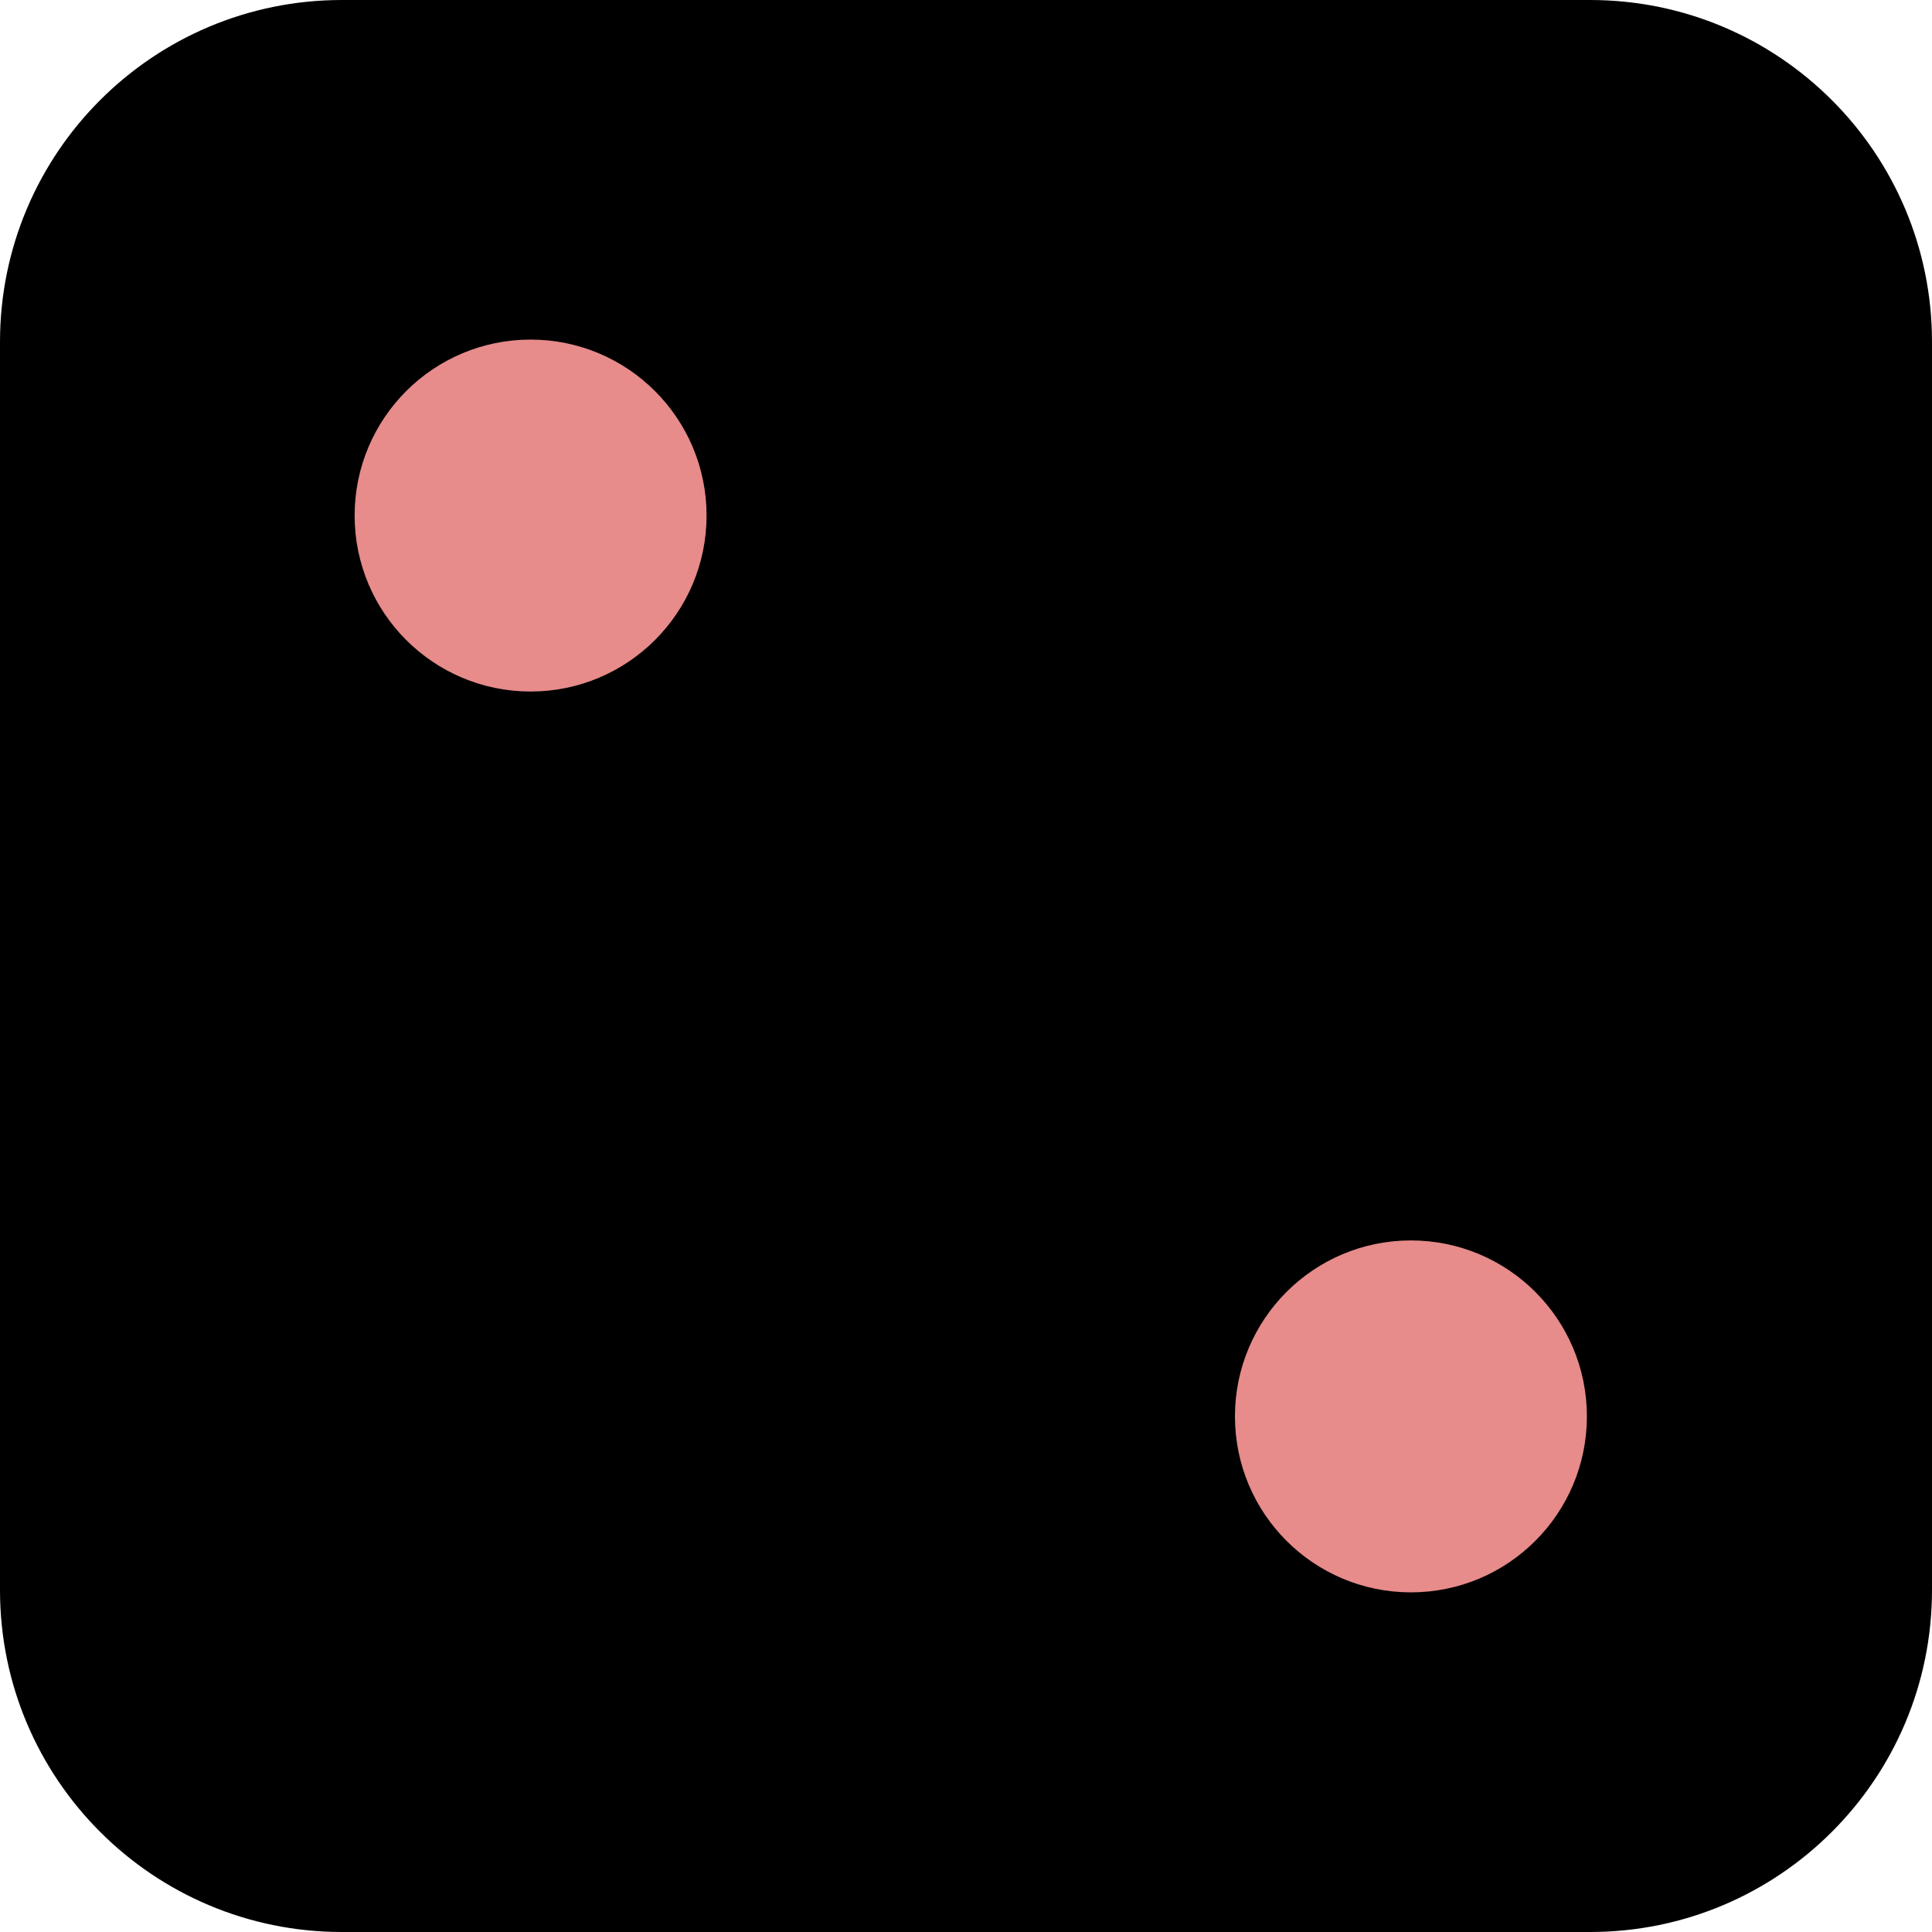
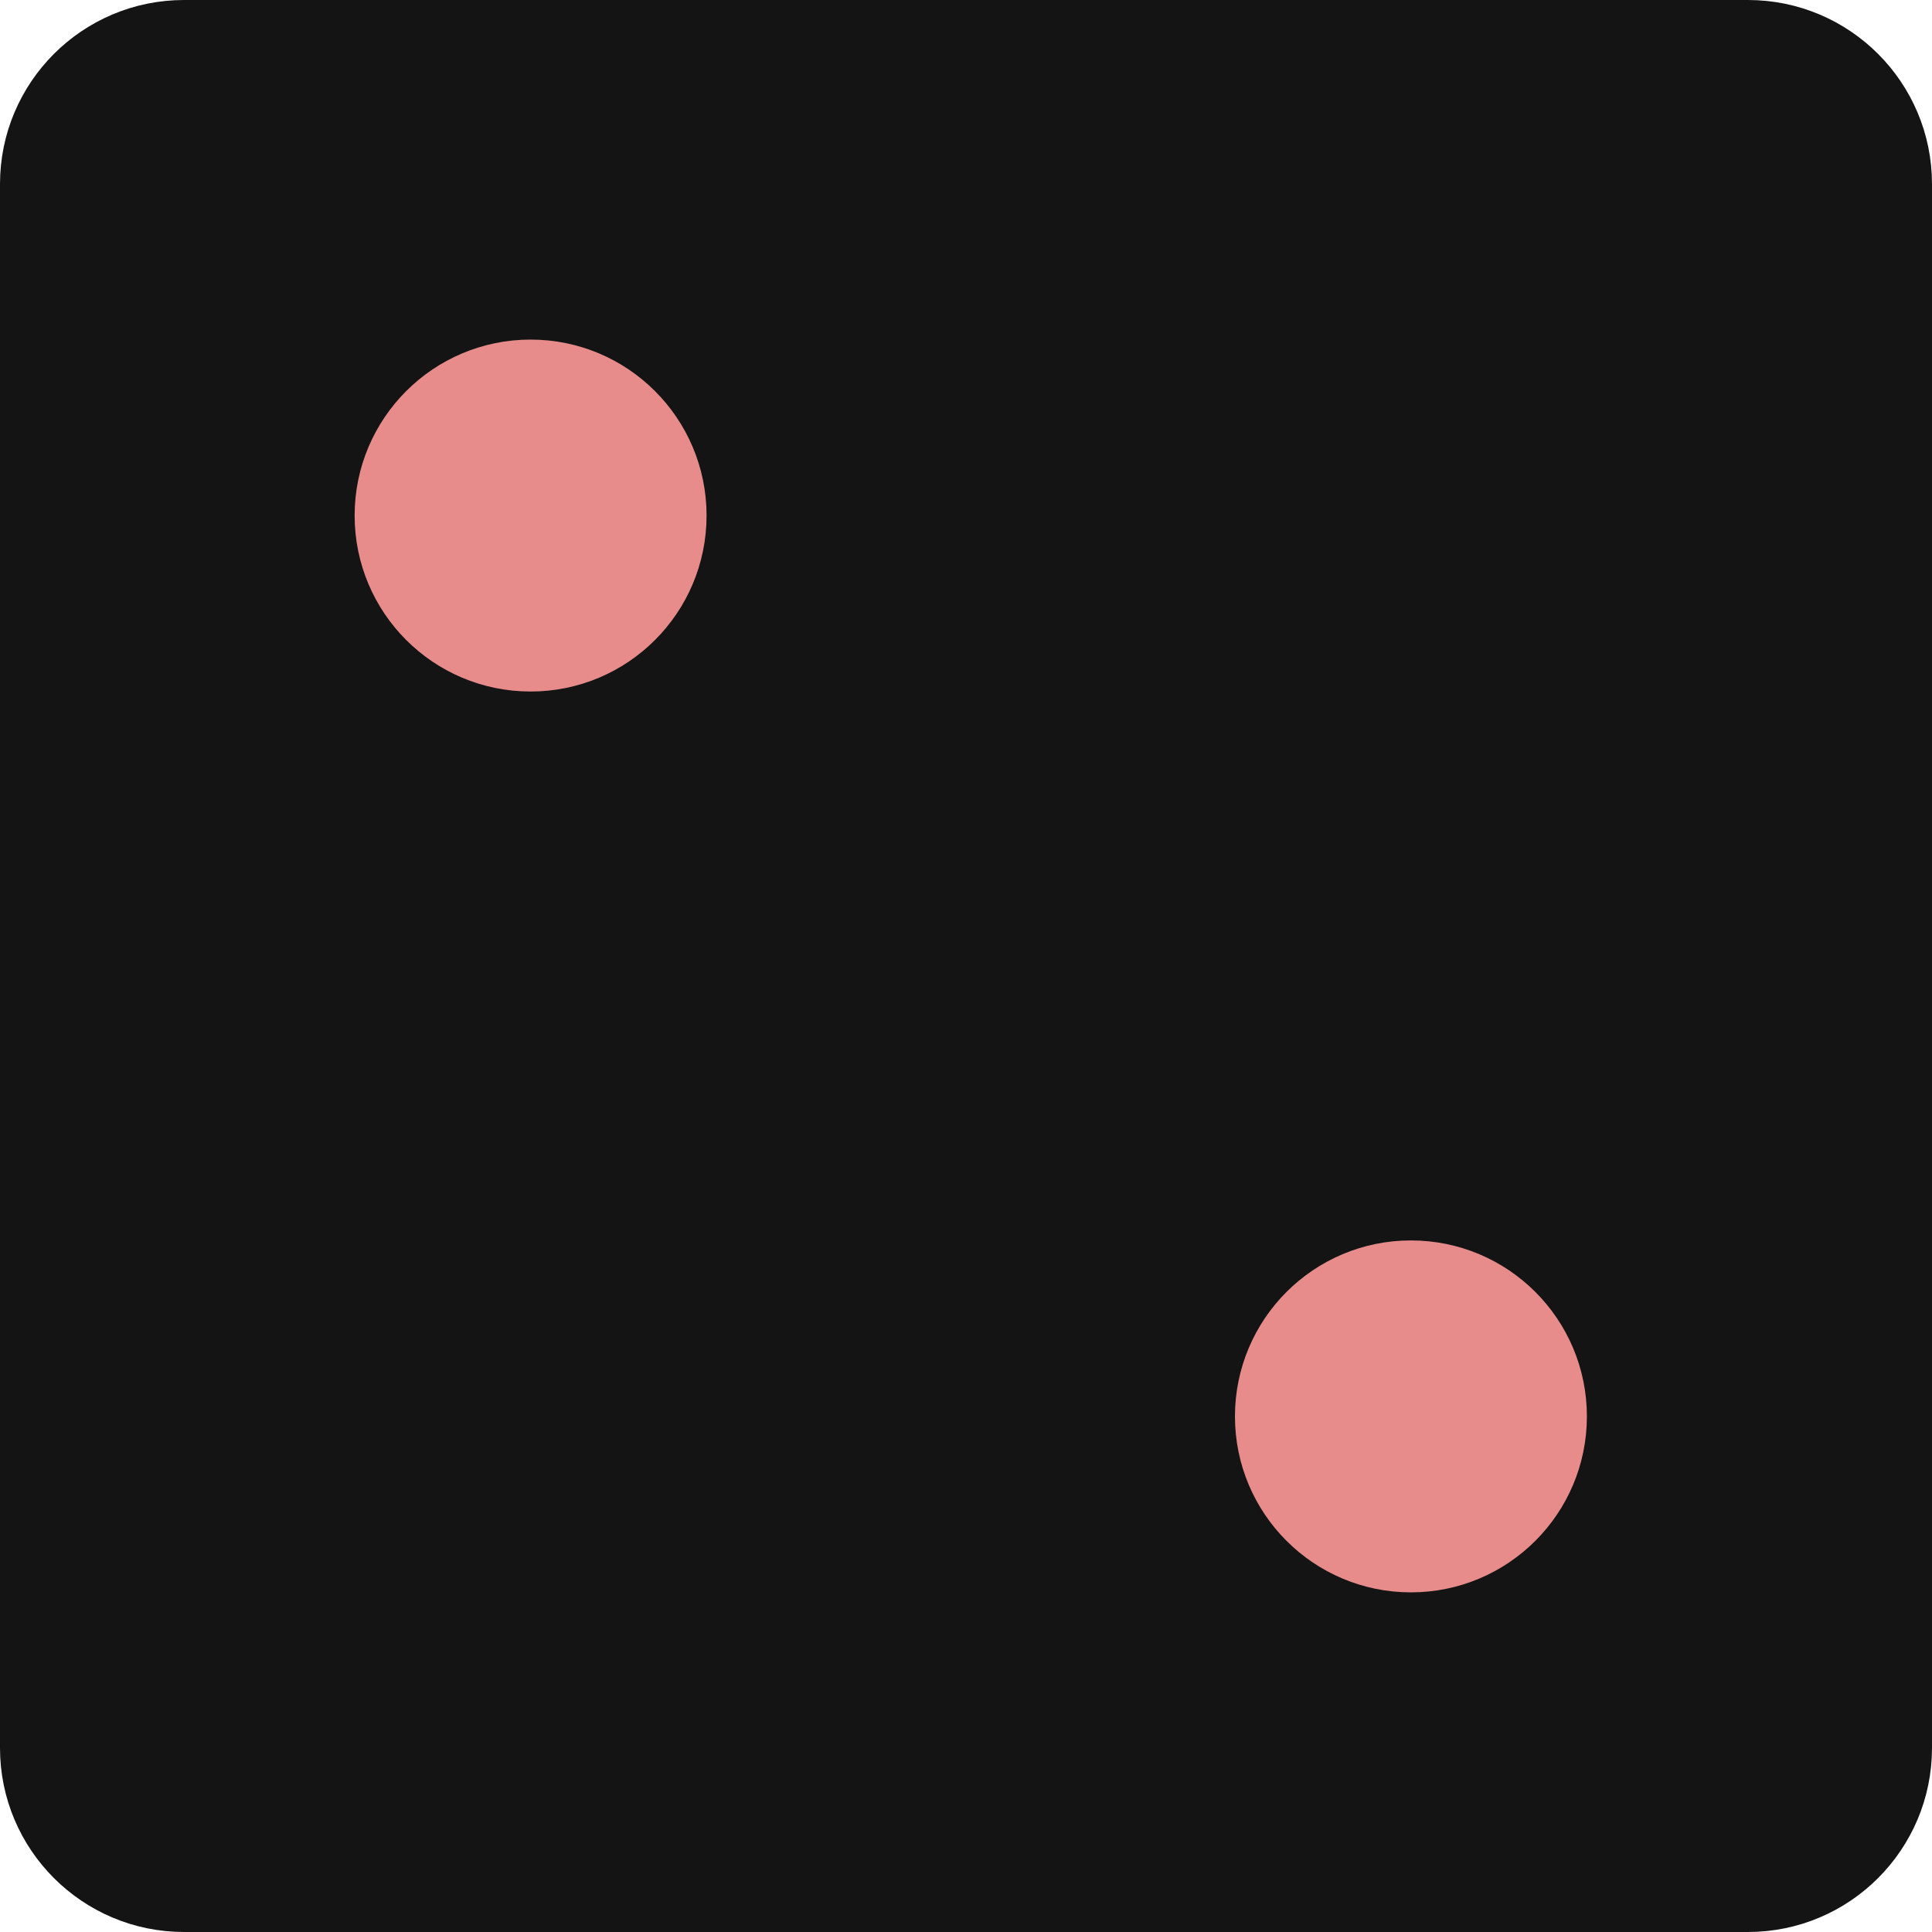
<svg xmlns="http://www.w3.org/2000/svg" id="Layer_2" data-name="Layer 2" viewBox="0 0 367.36 367.36">
  <defs>
    <style>
      .cls-1 {
        fill: #e78b8b;
        stroke: #e78b8b;
      }

      .cls-1, .cls-2 {
        stroke-miterlimit: 10;
        stroke-width: 10px;
      }

      .cls-2 {
-         stroke: #000;
+         fill: #141414;
+         stroke: #141414;
      }
    </style>
  </defs>
  <g id="black_dice" data-name="black dice">
    <g id="six">
      <g>
-         <rect class="cls-2" x="5" y="5" width="357.36" height="357.36" rx="60" ry="60" />
+         <rect class="cls-2" x="5" y="5" width="357.36" height="357.36" rx="30" ry="30" />
        <g>
          <path class="cls-1" d="M129.35,98.03c0,15.72-12.74,28.46-28.46,28.46s-28.46-12.74-28.46-28.46,12.74-28.46,28.46-28.46,28.46,12.74,28.46,28.46Z" />
          <path class="cls-1" d="M296.74,269.32c0,15.72-12.74,28.46-28.46,28.46s-28.46-12.74-28.46-28.46,12.74-28.46,28.46-28.46,28.46,12.74,28.46,28.46Z" />
        </g>
      </g>
    </g>
  </g>
</svg>
